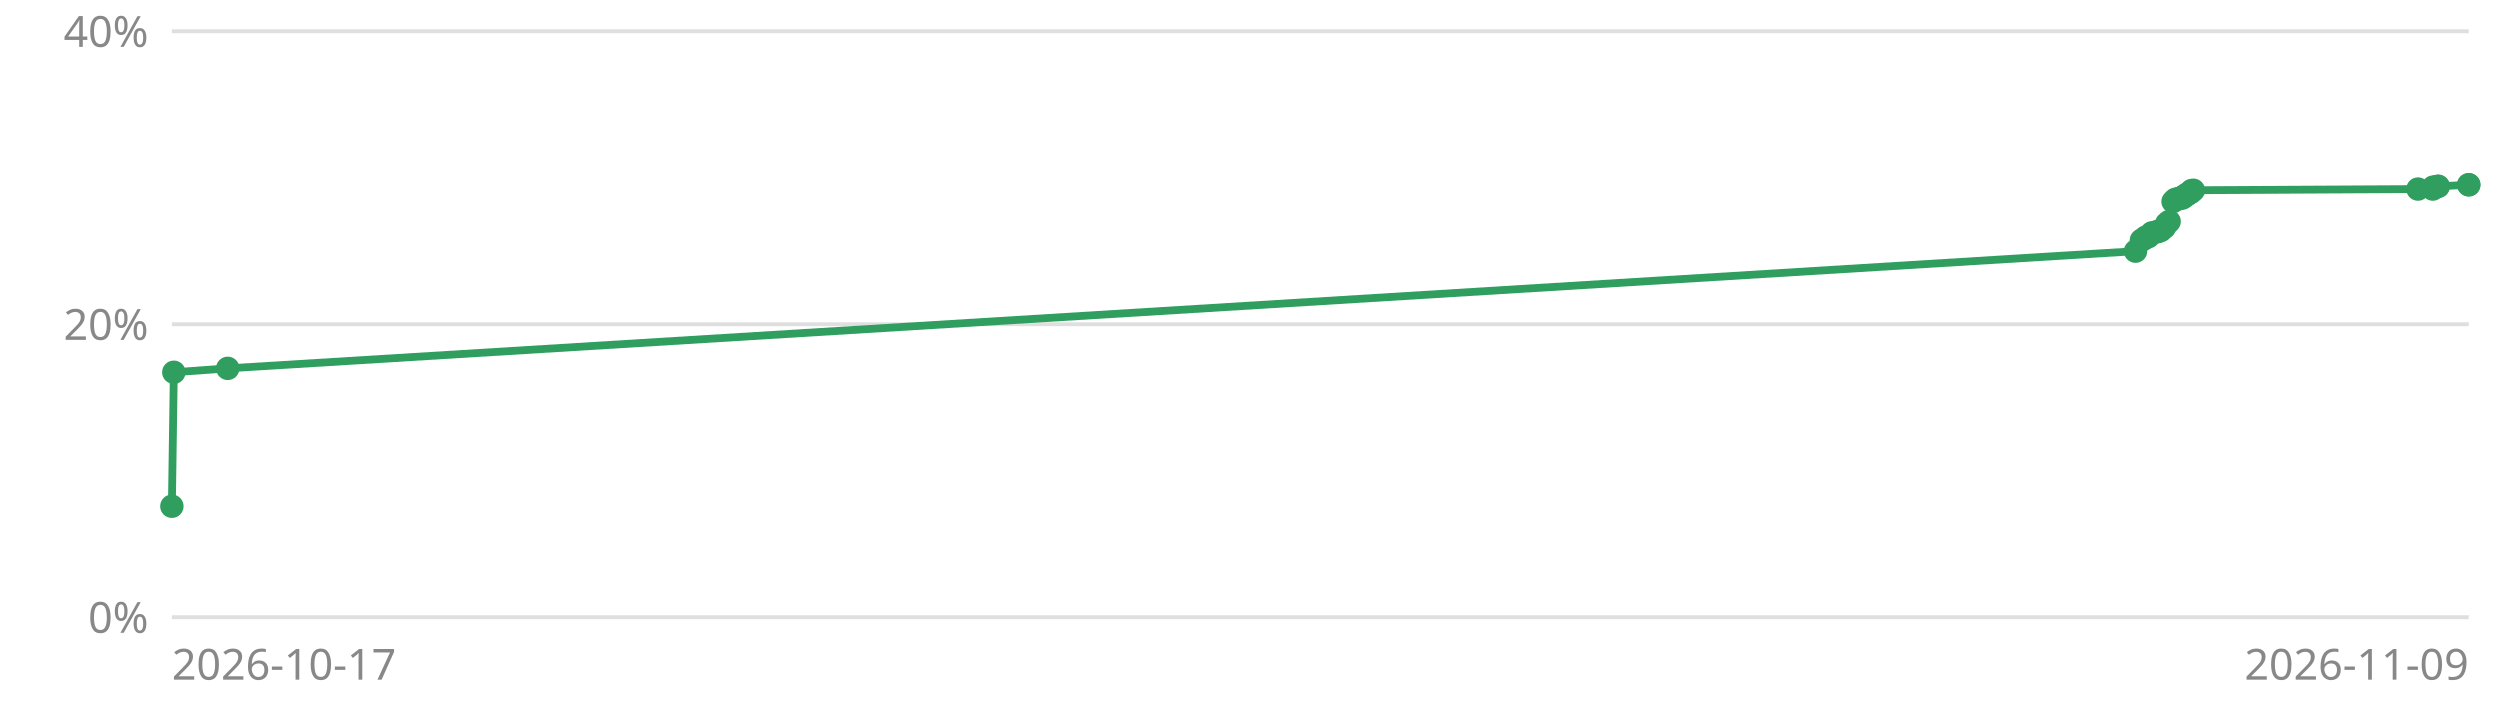
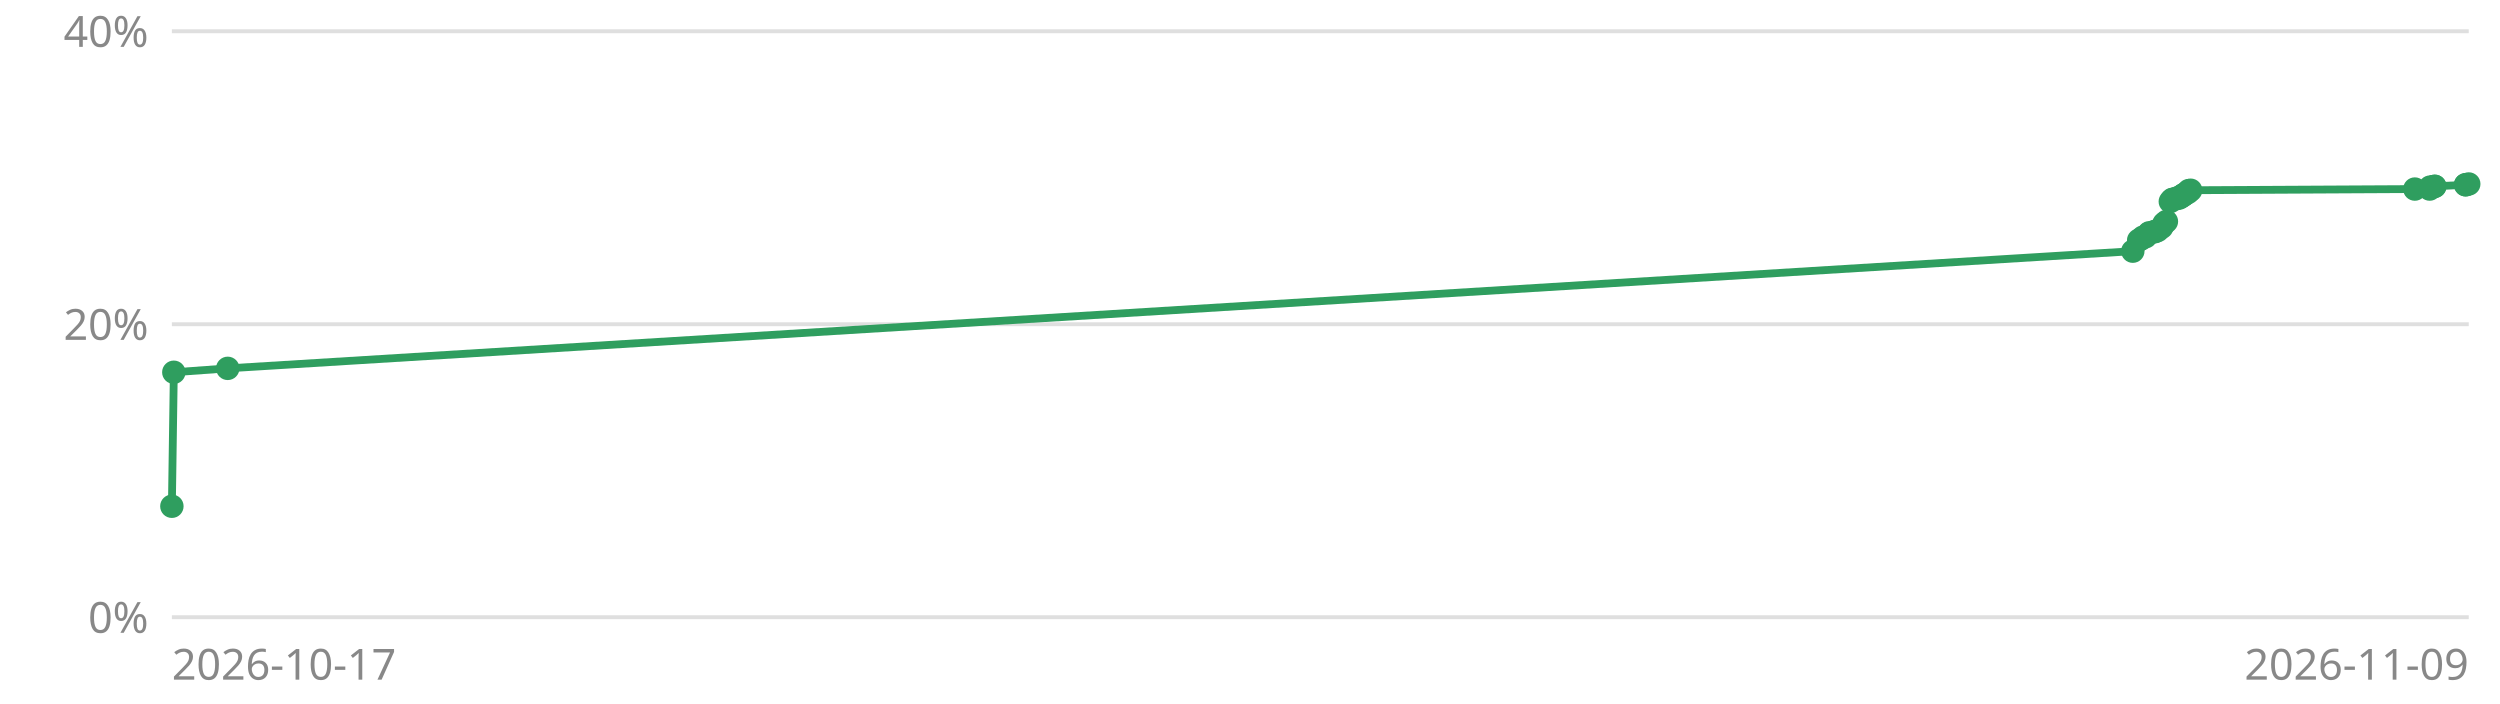
<svg xmlns="http://www.w3.org/2000/svg" viewBox="0 0 640 180" width="640" height="180" font-family="system-ui,sans-serif" font-size="11" fill="#888">
  <line x1="44" x2="632" y1="158.0" y2="158.0" stroke="#8884" />
  <text x="38" y="162.0" text-anchor="end">0%</text>
  <line x1="44" x2="632" y1="83.0" y2="83.0" stroke="#8884" />
  <text x="38" y="87.0" text-anchor="end">20%</text>
  <line x1="44" x2="632" y1="8.0" y2="8.0" stroke="#8884" />
  <text x="38" y="12.0" text-anchor="end">40%</text>
-   <polyline points="44.0,129.6 44.5,95.3 58.3,94.3 546.7,64.3 548.2,61.5 548.8,61.2 549.3,60.7 550.0,60.6 550.8,59.8 550.9,59.6 552.2,59.3 552.4,59.3 553.2,59.0 554.1,58.2 554.7,57.2 555.3,56.7 556.3,51.6 556.8,51.1 557.1,51.0 557.8,50.9 557.8,50.8 558.7,50.7 558.8,50.4 559.2,50.3 559.3,50.2 559.7,49.8 559.8,49.9 560.0,49.7 560.8,49.3 561.0,48.8 561.5,48.7 619.0,48.4 622.8,48.4 622.9,47.9 623.7,47.8 624.1,47.7 624.2,47.7 632.0,47.3 632.0,47.3" fill="none" stroke="#2f9e5f" stroke-width="2" stroke-linejoin="round" />
+   <polyline points="44.0,129.6 44.5,95.3 58.3,94.3 546.0,64.3 547.5,61.5 548.1,61.2 548.6,60.7 549.3,60.6 550.1,59.8 550.2,59.6 551.5,59.3 551.7,59.3 552.4,59.0 553.4,58.2 554.0,57.2 554.6,56.7 555.6,51.6 556.0,51.1 556.3,51.0 557.0,50.9 557.1,50.8 557.9,50.7 558.0,50.4 558.5,50.3 558.6,50.2 559.0,49.8 559.1,49.9 559.3,49.7 560.1,49.3 560.3,48.8 560.8,48.7 618.2,48.4 622.0,48.4 622.1,47.9 622.9,47.8 623.3,47.7 623.3,47.7 631.2,47.3 631.2,47.3 632.0,47.1" fill="none" stroke="#2f9e5f" stroke-width="2" stroke-linejoin="round" />
  <g fill="#2f9e5f">
    <circle cx="44.0" cy="129.6" r="3" />
    <circle cx="44.5" cy="95.3" r="3" />
    <circle cx="58.3" cy="94.3" r="3" />
-     <circle cx="546.7" cy="64.3" r="3" />
-     <circle cx="548.2" cy="61.5" r="3" />
-     <circle cx="548.8" cy="61.2" r="3" />
-     <circle cx="549.3" cy="60.7" r="3" />
-     <circle cx="550.0" cy="60.6" r="3" />
-     <circle cx="550.8" cy="59.8" r="3" />
-     <circle cx="550.9" cy="59.6" r="3" />
-     <circle cx="552.2" cy="59.3" r="3" />
-     <circle cx="552.4" cy="59.3" r="3" />
-     <circle cx="553.2" cy="59.0" r="3" />
-     <circle cx="554.1" cy="58.2" r="3" />
-     <circle cx="554.7" cy="57.2" r="3" />
-     <circle cx="555.3" cy="56.7" r="3" />
-     <circle cx="556.3" cy="51.6" r="3" />
-     <circle cx="556.8" cy="51.1" r="3" />
-     <circle cx="557.1" cy="51.0" r="3" />
-     <circle cx="557.8" cy="50.9" r="3" />
-     <circle cx="557.8" cy="50.8" r="3" />
-     <circle cx="558.7" cy="50.7" r="3" />
-     <circle cx="558.8" cy="50.4" r="3" />
-     <circle cx="559.2" cy="50.3" r="3" />
-     <circle cx="559.3" cy="50.2" r="3" />
-     <circle cx="559.7" cy="49.8" r="3" />
-     <circle cx="559.8" cy="49.9" r="3" />
-     <circle cx="560.0" cy="49.7" r="3" />
-     <circle cx="560.8" cy="49.3" r="3" />
-     <circle cx="561.0" cy="48.8" r="3" />
-     <circle cx="561.5" cy="48.7" r="3" />
-     <circle cx="619.0" cy="48.4" r="3" />
-     <circle cx="622.8" cy="48.4" r="3" />
-     <circle cx="622.9" cy="47.9" r="3" />
-     <circle cx="623.7" cy="47.8" r="3" />
-     <circle cx="624.1" cy="47.7" r="3" />
-     <circle cx="624.2" cy="47.7" r="3" />
-     <circle cx="632.0" cy="47.3" r="3" />
-     <circle cx="632.0" cy="47.3" r="3" />
+     <circle cx="546.0" cy="64.3" r="3" />
+     <circle cx="547.5" cy="61.5" r="3" />
+     <circle cx="548.1" cy="61.2" r="3" />
+     <circle cx="548.6" cy="60.7" r="3" />
+     <circle cx="549.3" cy="60.6" r="3" />
+     <circle cx="550.1" cy="59.8" r="3" />
+     <circle cx="550.2" cy="59.6" r="3" />
+     <circle cx="551.5" cy="59.3" r="3" />
+     <circle cx="551.7" cy="59.3" r="3" />
+     <circle cx="552.4" cy="59.0" r="3" />
+     <circle cx="553.4" cy="58.2" r="3" />
+     <circle cx="554.0" cy="57.2" r="3" />
+     <circle cx="554.6" cy="56.7" r="3" />
+     <circle cx="555.6" cy="51.6" r="3" />
+     <circle cx="556.0" cy="51.1" r="3" />
+     <circle cx="556.3" cy="51.0" r="3" />
+     <circle cx="557.0" cy="50.9" r="3" />
+     <circle cx="557.1" cy="50.8" r="3" />
+     <circle cx="557.9" cy="50.7" r="3" />
+     <circle cx="558.0" cy="50.4" r="3" />
+     <circle cx="558.5" cy="50.3" r="3" />
+     <circle cx="558.6" cy="50.2" r="3" />
+     <circle cx="559.0" cy="49.8" r="3" />
+     <circle cx="559.1" cy="49.9" r="3" />
+     <circle cx="559.3" cy="49.7" r="3" />
+     <circle cx="560.1" cy="49.3" r="3" />
+     <circle cx="560.3" cy="48.8" r="3" />
+     <circle cx="560.8" cy="48.7" r="3" />
+     <circle cx="618.2" cy="48.4" r="3" />
+     <circle cx="622.0" cy="48.4" r="3" />
+     <circle cx="622.1" cy="47.9" r="3" />
+     <circle cx="622.9" cy="47.8" r="3" />
+     <circle cx="623.3" cy="47.7" r="3" />
+     <circle cx="623.3" cy="47.7" r="3" />
+     <circle cx="631.2" cy="47.3" r="3" />
+     <circle cx="631.2" cy="47.3" r="3" />
+     <circle cx="632.0" cy="47.1" r="3" />
  </g>
  <text x="44" y="174">2026-10-17</text>
  <text x="632" y="174" text-anchor="end">2026-11-09</text>
</svg>
